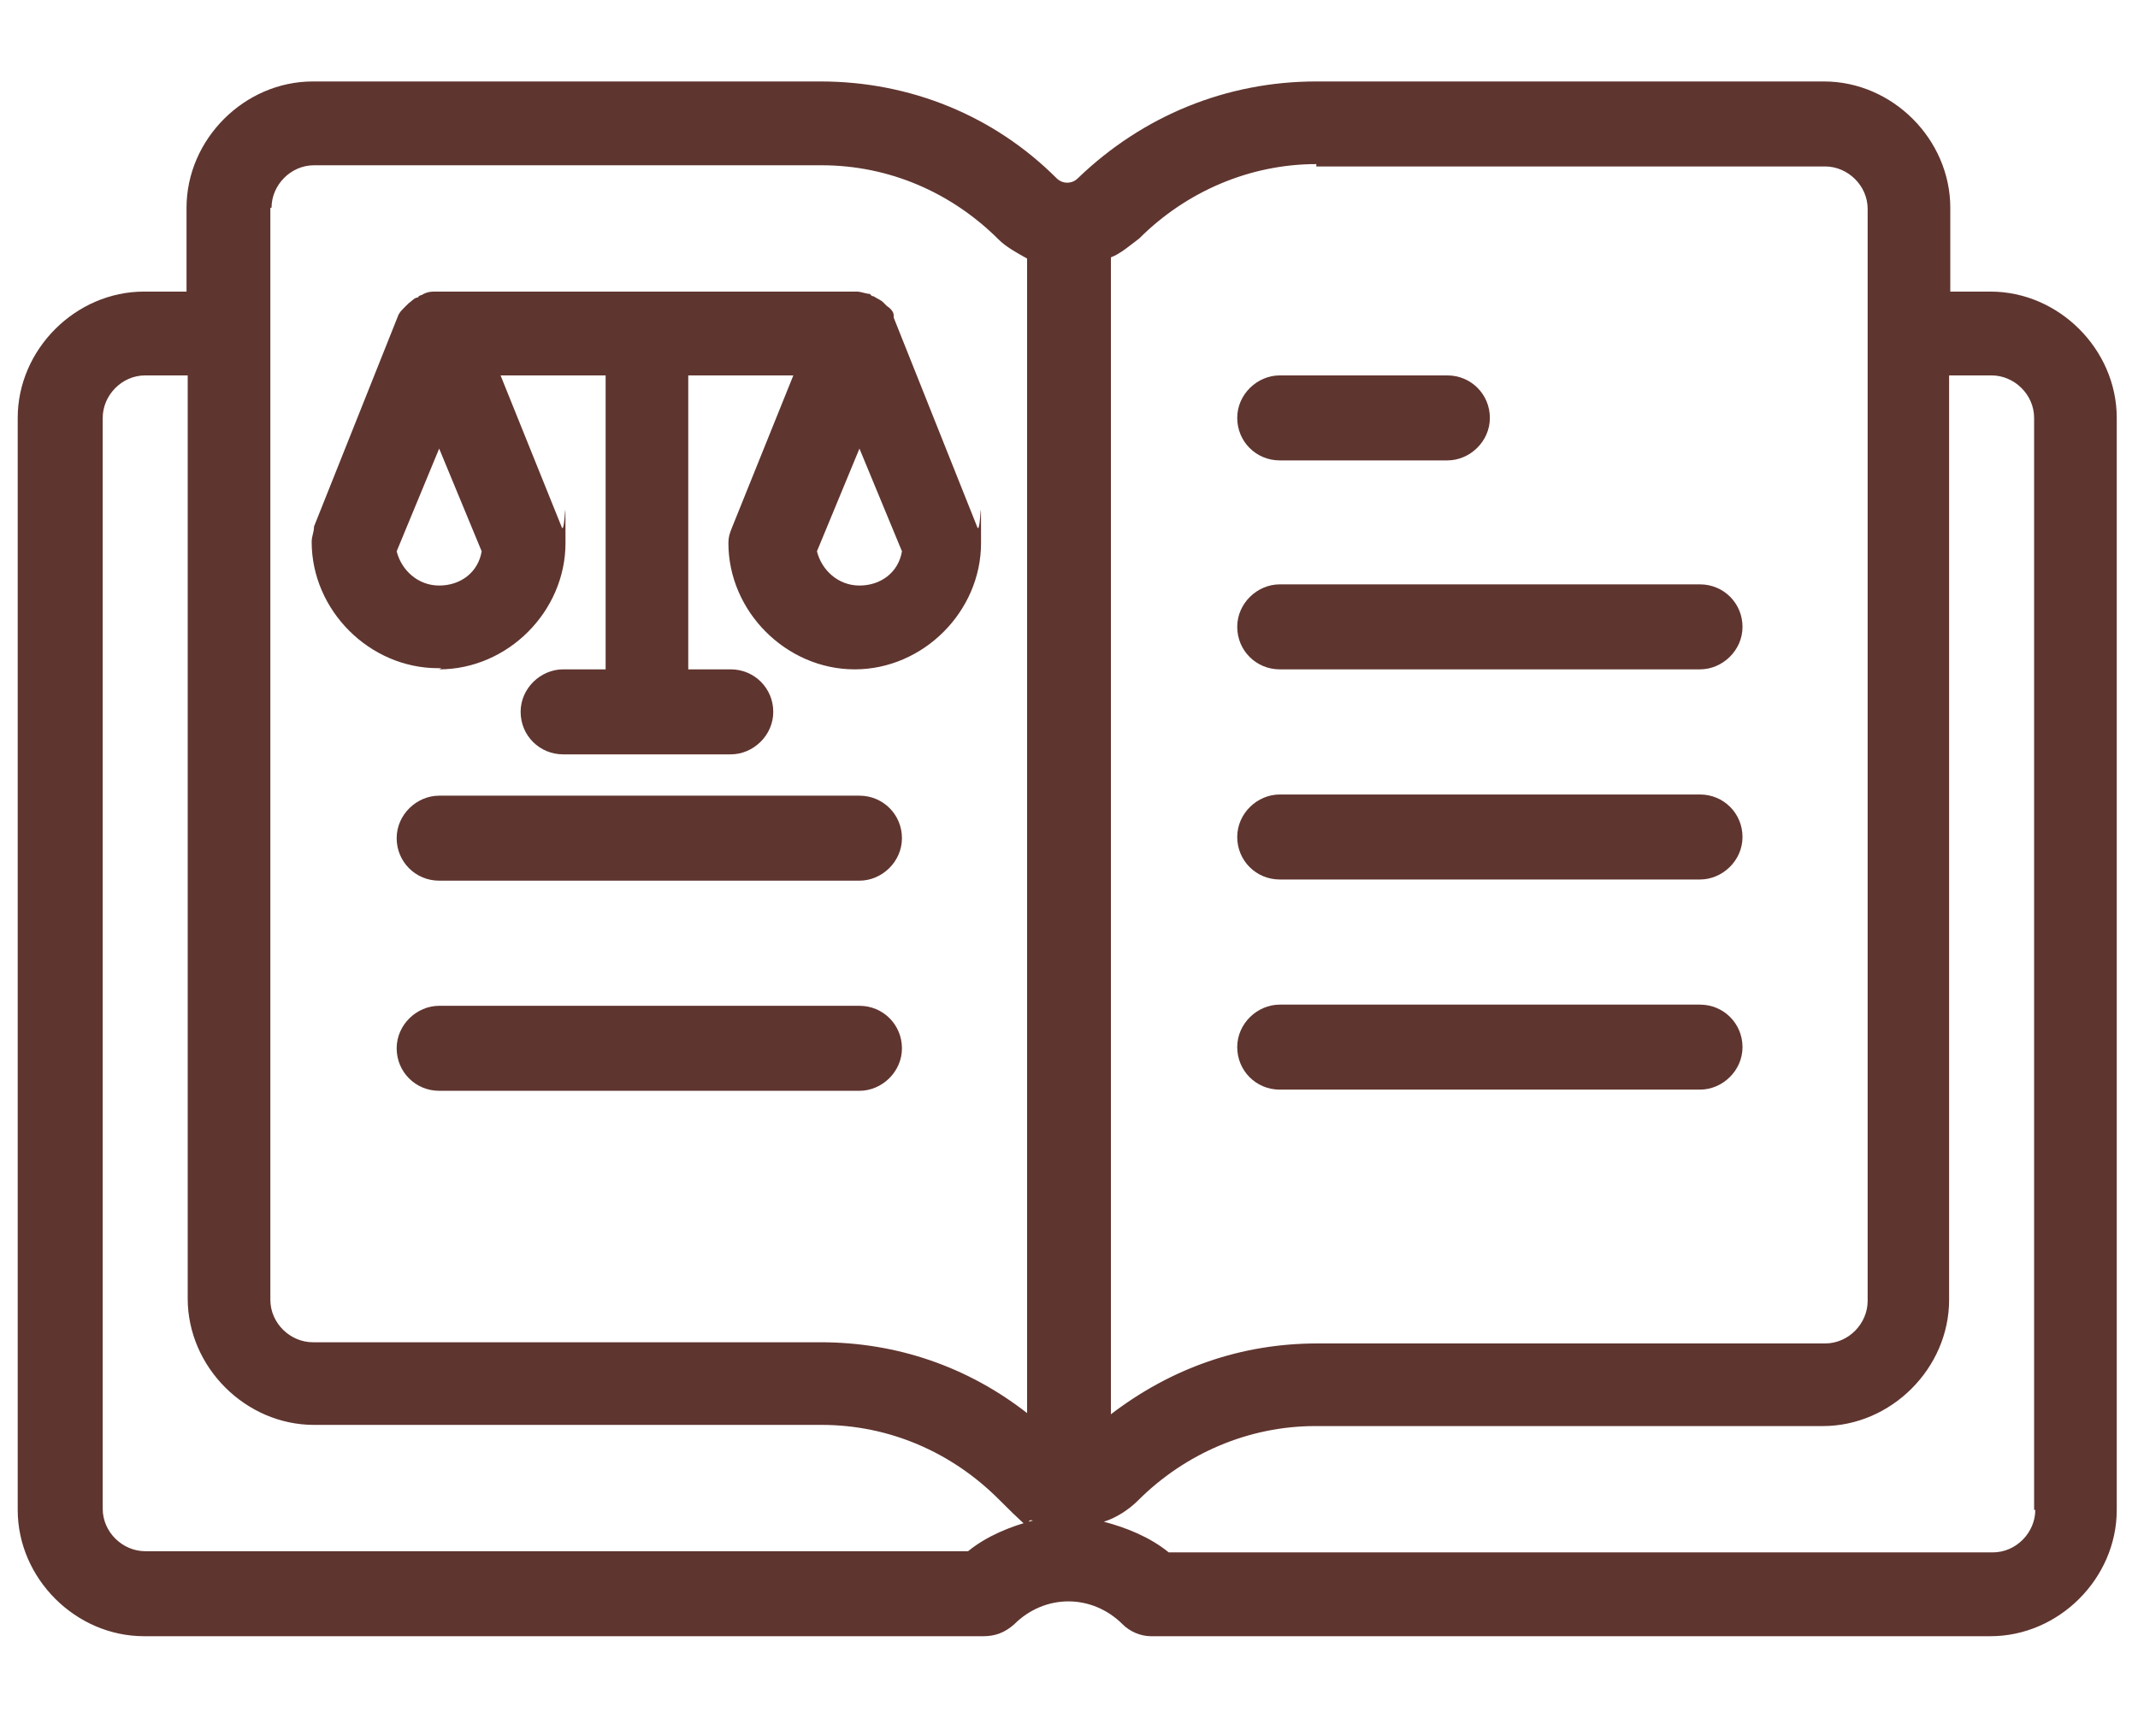
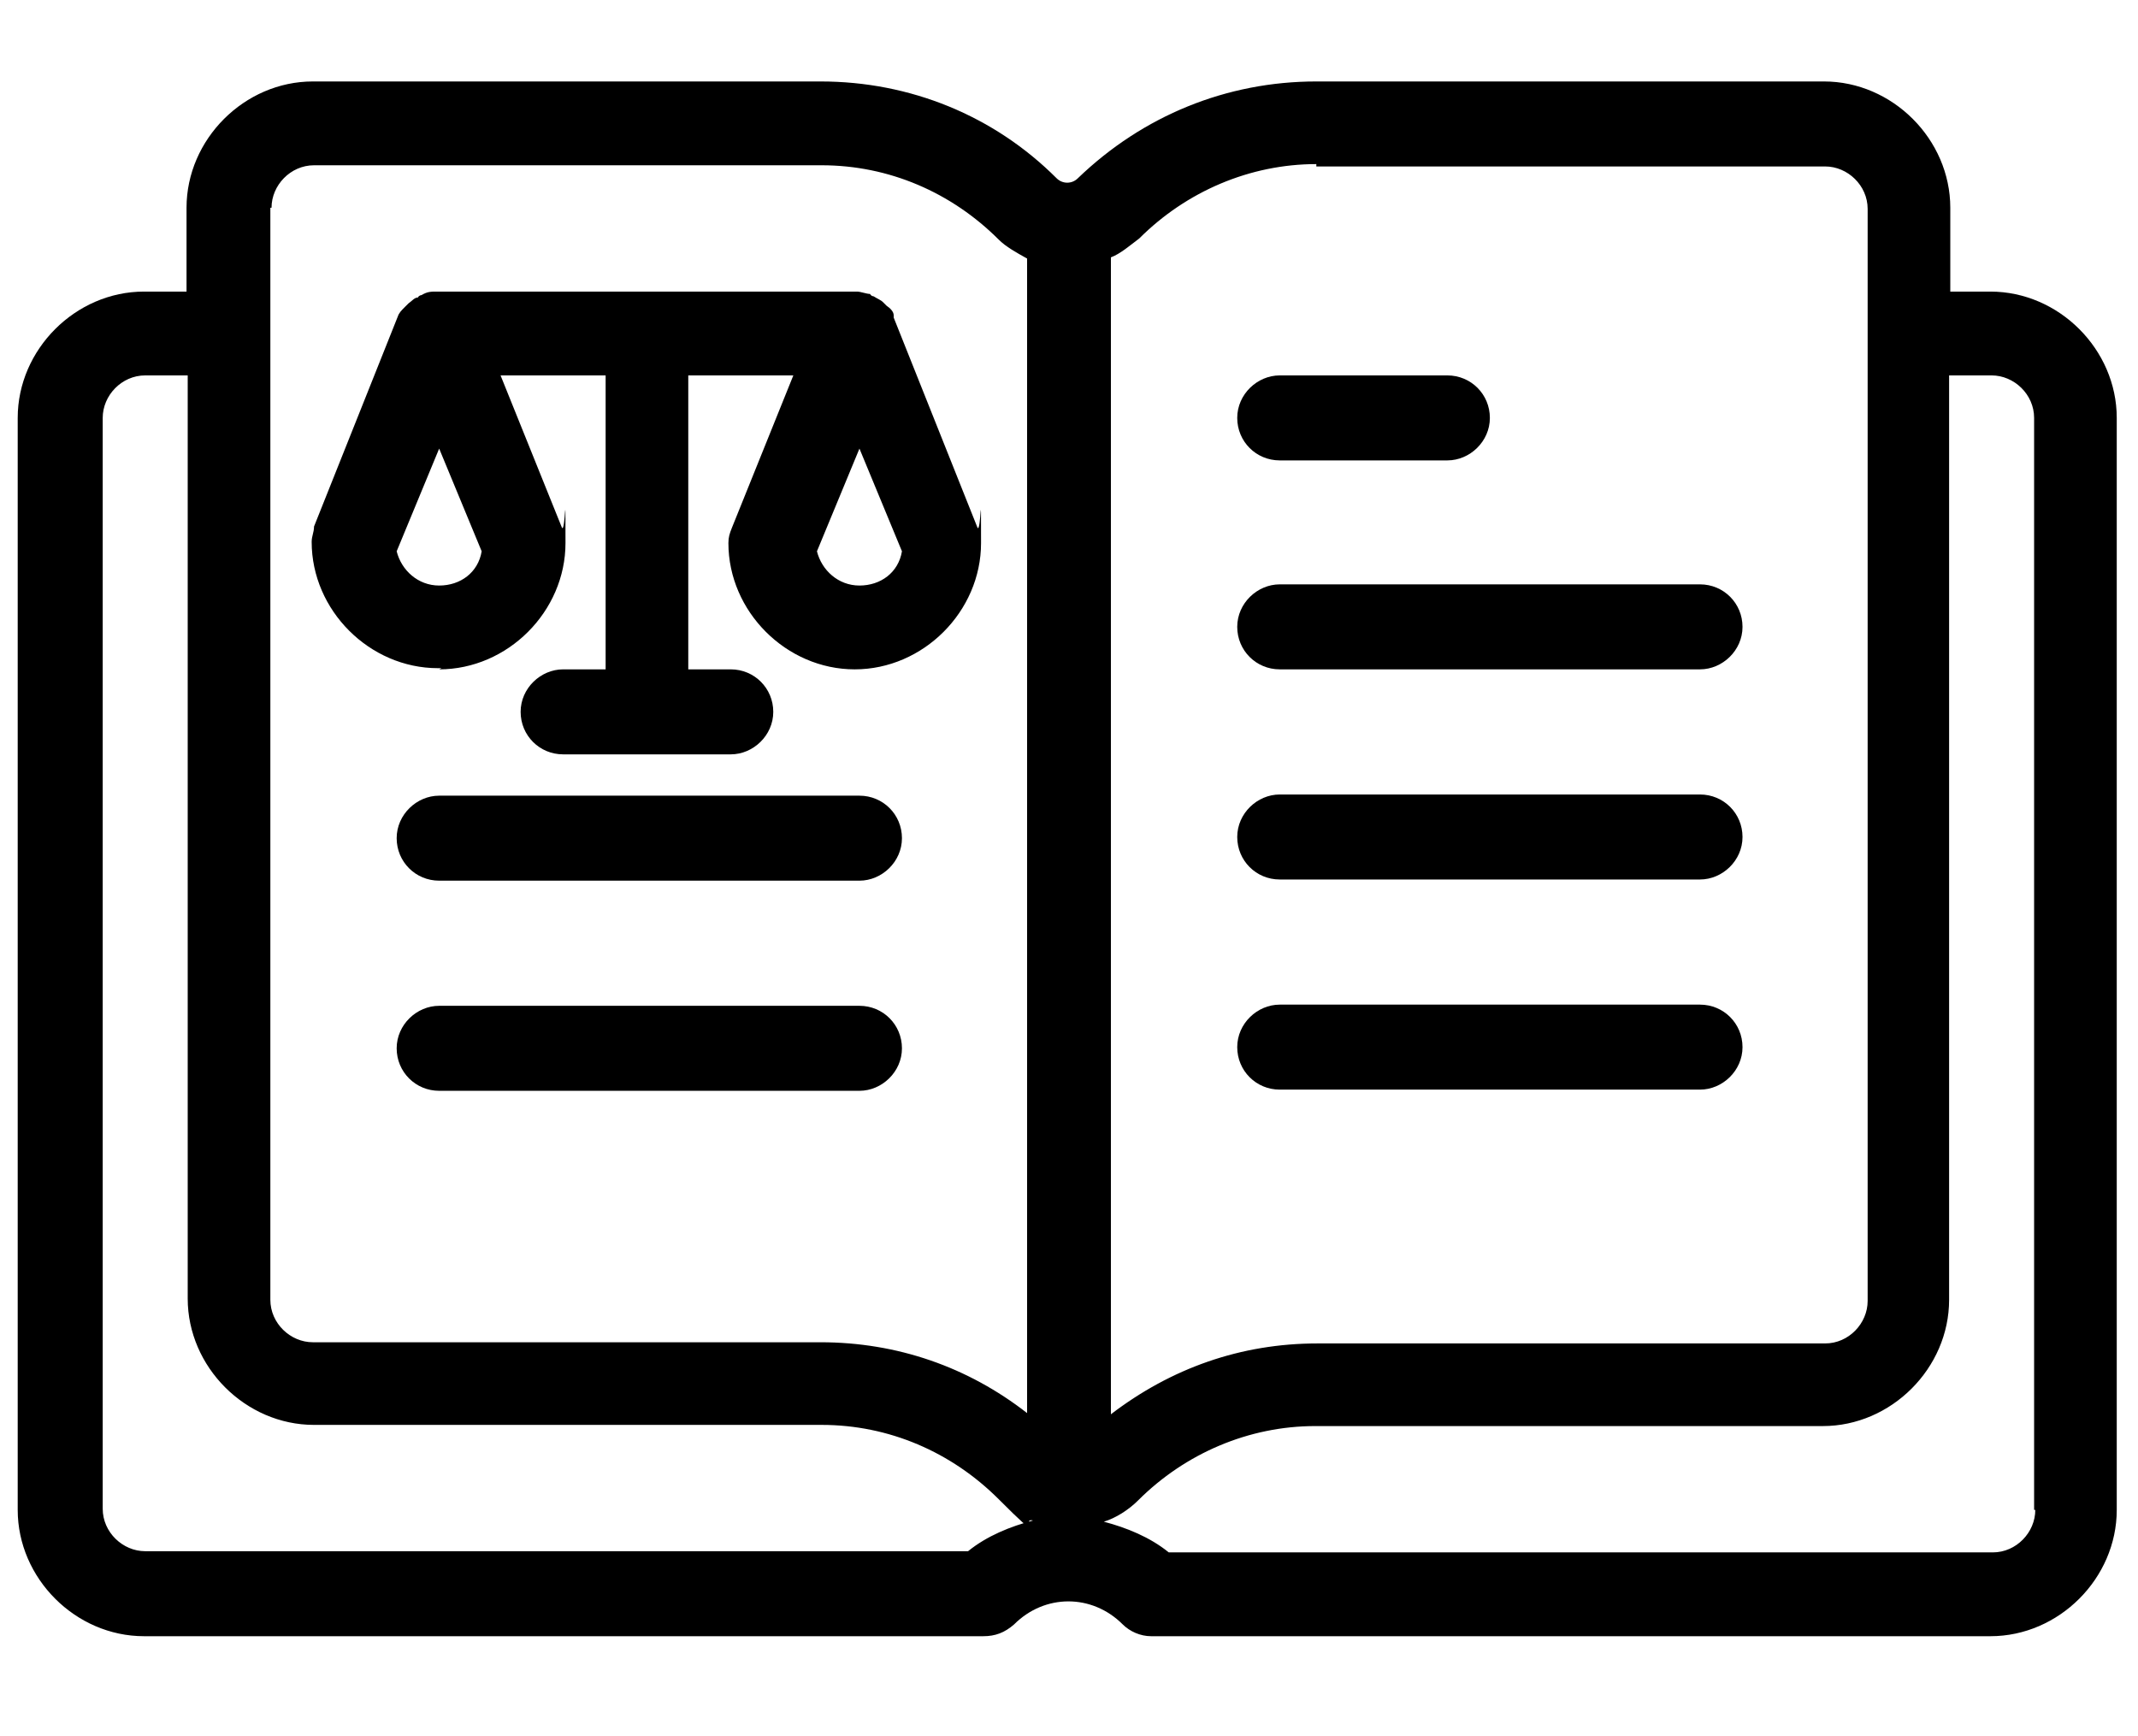
<svg xmlns="http://www.w3.org/2000/svg" id="Layer_1" version="1.1" viewBox="0 0 181.1 147">
-   <defs>
-     <style>
-       .st0 {
-         fill: #5f352f;
-       }
-     </style>
-   </defs>
-   <path class="st0" d="M168.8,24.7h-3.6v-7.1c0-5.8-4.9-10.7-10.7-10.7h-43c-7.6,0-14.7,2.9-20.2,8.2-.5.5-1.3.5-1.8,0-5.3-5.3-12.4-8.2-20-8.2H26.5c-5.8,0-10.7,4.9-10.7,10.7v7.1h-3.6c-5.8,0-10.7,4.9-10.7,10.7v92.5c0,5.8,4.9,10.7,10.7,10.7h71.1c1,0,1.8-.3,2.6-1,2.6-2.6,6.6-2.6,9.2,0,.6.6,1.5,1,2.4,1h71.1c5.8,0,10.7-4.9,10.7-10.7V35.4c0-5.8-4.9-10.7-10.7-10.7h0ZM111.6,14.1h43c1.9,0,3.6,1.6,3.6,3.6v92.5c0,1.9-1.6,3.6-3.6,3.6h-43c-6.5,0-12.4,2.1-17.5,6V21.8c.8-.3,1.6-1,2.4-1.6,4-4,9.4-6.3,15-6.3h0v.2ZM23,17.6c0-1.9,1.6-3.6,3.6-3.6h43c5.7,0,11,2.3,15,6.3.6.6,1.5,1.1,2.4,1.6v97.8c-5-3.9-11-6-17.5-6H26.5c-1.9,0-3.6-1.6-3.6-3.6V17.6ZM82.2,131.4H12.3c-1.9,0-3.6-1.6-3.6-3.6V35.4c0-1.9,1.6-3.6,3.6-3.6h3.6v78.2c0,5.8,4.9,10.7,10.7,10.7h43c5.7,0,11,2.3,15,6.3s1.8,1.5,2.9,1.8c-1.9.5-3.9,1.3-5.5,2.6h.2ZM172.4,127.9c0,1.9-1.6,3.6-3.6,3.6h-69.8c-1.6-1.3-3.6-2.1-5.5-2.6,1-.3,2.1-1,2.9-1.8,4-4,9.4-6.3,15-6.3h43c5.8,0,10.7-4.9,10.7-10.7V31.8h3.6c1.9,0,3.6,1.6,3.6,3.6v92.5h.2Z" />
-   <path class="st0" d="M108.4,39h14.2c1.9,0,3.6-1.6,3.6-3.6s-1.6-3.6-3.6-3.6h-14.2c-1.9,0-3.6,1.6-3.6,3.6s1.6,3.6,3.6,3.6Z" />
-   <path class="st0" d="M108.4,56.7h35.6c1.9,0,3.6-1.6,3.6-3.6s-1.6-3.6-3.6-3.6h-35.6c-1.9,0-3.6,1.6-3.6,3.6s1.6,3.6,3.6,3.6Z" />
-   <path class="st0" d="M108.4,74.5h35.6c1.9,0,3.6-1.6,3.6-3.6s-1.6-3.6-3.6-3.6h-35.6c-1.9,0-3.6,1.6-3.6,3.6s1.6,3.6,3.6,3.6Z" />
-   <path class="st0" d="M108.4,92.3h35.6c1.9,0,3.6-1.6,3.6-3.6s-1.6-3.6-3.6-3.6h-35.6c-1.9,0-3.6,1.6-3.6,3.6s1.6,3.6,3.6,3.6Z" />
-   <path class="st0" d="M72.8,67.4h-35.6c-1.9,0-3.6,1.6-3.6,3.6s1.6,3.6,3.6,3.6h35.6c1.9,0,3.6-1.6,3.6-3.6s-1.6-3.6-3.6-3.6Z" />
-   <path class="st0" d="M72.8,85.2h-35.6c-1.9,0-3.6,1.6-3.6,3.6s1.6,3.6,3.6,3.6h35.6c1.9,0,3.6-1.6,3.6-3.6s-1.6-3.6-3.6-3.6Z" />
-   <path class="st0" d="M37.2,56.7c5.8,0,10.7-4.9,10.7-10.7s0-.8-.3-1.3l-5.2-12.9h8.9v24.9h-3.6c-1.9,0-3.6,1.6-3.6,3.6s1.6,3.6,3.6,3.6h14.2c1.9,0,3.6-1.6,3.6-3.6s-1.6-3.6-3.6-3.6h-3.6v-24.9h8.9l-5.2,12.9c-.2.5-.3.8-.3,1.3,0,5.8,4.9,10.7,10.7,10.7s10.7-4.9,10.7-10.7,0-.8-.3-1.3l-7.1-17.8h0v-.2c0-.3-.3-.6-.6-.8,0,0-.2-.2-.3-.3-.2-.2-.5-.3-.8-.5,0,0-.2,0-.3-.2-.3,0-.8-.2-1.1-.2h-35.6c-.5,0-.8,0-1.3.3,0,0-.2,0-.3.2-.3,0-.5.3-.8.5,0,0-.2.2-.3.3-.3.3-.5.5-.6.8s0,0,0,0h0l-7.1,17.8c0,.5-.2.8-.2,1.3,0,5.8,4.9,10.7,10.7,10.7h.3ZM37.2,49.6c-1.8,0-3.2-1.3-3.6-2.9l3.6-8.7,3.6,8.7c-.3,1.8-1.8,2.9-3.6,2.9ZM72.8,49.6c-1.8,0-3.2-1.3-3.6-2.9l3.6-8.7,3.6,8.7c-.3,1.8-1.8,2.9-3.6,2.9Z" />
+   <path d="M168.8,24.7h-3.6v-7.1c0-5.8-4.9-10.7-10.7-10.7h-43c-7.6,0-14.7,2.9-20.2,8.2-.5.5-1.3.5-1.8,0-5.3-5.3-12.4-8.2-20-8.2H26.5c-5.8,0-10.7,4.9-10.7,10.7v7.1h-3.6c-5.8,0-10.7,4.9-10.7,10.7v92.5c0,5.8,4.9,10.7,10.7,10.7h71.1c1,0,1.8-.3,2.6-1,2.6-2.6,6.6-2.6,9.2,0,.6.6,1.5,1,2.4,1h71.1c5.8,0,10.7-4.9,10.7-10.7V35.4c0-5.8-4.9-10.7-10.7-10.7h0ZM111.6,14.1h43c1.9,0,3.6,1.6,3.6,3.6v92.5c0,1.9-1.6,3.6-3.6,3.6h-43c-6.5,0-12.4,2.1-17.5,6V21.8c.8-.3,1.6-1,2.4-1.6,4-4,9.4-6.3,15-6.3h0v.2ZM23,17.6c0-1.9,1.6-3.6,3.6-3.6h43c5.7,0,11,2.3,15,6.3.6.6,1.5,1.1,2.4,1.6v97.8c-5-3.9-11-6-17.5-6H26.5c-1.9,0-3.6-1.6-3.6-3.6V17.6ZM82.2,131.4H12.3c-1.9,0-3.6-1.6-3.6-3.6V35.4c0-1.9,1.6-3.6,3.6-3.6h3.6v78.2c0,5.8,4.9,10.7,10.7,10.7h43c5.7,0,11,2.3,15,6.3s1.8,1.5,2.9,1.8c-1.9.5-3.9,1.3-5.5,2.6h.2ZM172.4,127.9c0,1.9-1.6,3.6-3.6,3.6h-69.8c-1.6-1.3-3.6-2.1-5.5-2.6,1-.3,2.1-1,2.9-1.8,4-4,9.4-6.3,15-6.3h43c5.8,0,10.7-4.9,10.7-10.7V31.8h3.6c1.9,0,3.6,1.6,3.6,3.6v92.5h.2Z" />
+   <path d="M108.4,39h14.2c1.9,0,3.6-1.6,3.6-3.6s-1.6-3.6-3.6-3.6h-14.2c-1.9,0-3.6,1.6-3.6,3.6s1.6,3.6,3.6,3.6Z" />
+   <path d="M108.4,56.7h35.6c1.9,0,3.6-1.6,3.6-3.6s-1.6-3.6-3.6-3.6h-35.6c-1.9,0-3.6,1.6-3.6,3.6s1.6,3.6,3.6,3.6Z" />
+   <path d="M108.4,74.5h35.6c1.9,0,3.6-1.6,3.6-3.6s-1.6-3.6-3.6-3.6h-35.6c-1.9,0-3.6,1.6-3.6,3.6s1.6,3.6,3.6,3.6Z" />
+   <path d="M108.4,92.3h35.6c1.9,0,3.6-1.6,3.6-3.6s-1.6-3.6-3.6-3.6h-35.6c-1.9,0-3.6,1.6-3.6,3.6s1.6,3.6,3.6,3.6Z" />
+   <path d="M72.8,67.4h-35.6c-1.9,0-3.6,1.6-3.6,3.6s1.6,3.6,3.6,3.6h35.6c1.9,0,3.6-1.6,3.6-3.6s-1.6-3.6-3.6-3.6Z" />
+   <path d="M72.8,85.2h-35.6c-1.9,0-3.6,1.6-3.6,3.6s1.6,3.6,3.6,3.6h35.6c1.9,0,3.6-1.6,3.6-3.6s-1.6-3.6-3.6-3.6Z" />
+   <path d="M37.2,56.7c5.8,0,10.7-4.9,10.7-10.7s0-.8-.3-1.3l-5.2-12.9h8.9v24.9h-3.6c-1.9,0-3.6,1.6-3.6,3.6s1.6,3.6,3.6,3.6h14.2c1.9,0,3.6-1.6,3.6-3.6s-1.6-3.6-3.6-3.6h-3.6v-24.9h8.9l-5.2,12.9c-.2.5-.3.8-.3,1.3,0,5.8,4.9,10.7,10.7,10.7s10.7-4.9,10.7-10.7,0-.8-.3-1.3l-7.1-17.8h0v-.2c0-.3-.3-.6-.6-.8,0,0-.2-.2-.3-.3-.2-.2-.5-.3-.8-.5,0,0-.2,0-.3-.2-.3,0-.8-.2-1.1-.2h-35.6c-.5,0-.8,0-1.3.3,0,0-.2,0-.3.2-.3,0-.5.3-.8.5,0,0-.2.2-.3.3-.3.3-.5.5-.6.8s0,0,0,0h0l-7.1,17.8c0,.5-.2.8-.2,1.3,0,5.8,4.9,10.7,10.7,10.7h.3ZM37.2,49.6c-1.8,0-3.2-1.3-3.6-2.9l3.6-8.7,3.6,8.7c-.3,1.8-1.8,2.9-3.6,2.9ZM72.8,49.6c-1.8,0-3.2-1.3-3.6-2.9l3.6-8.7,3.6,8.7c-.3,1.8-1.8,2.9-3.6,2.9Z" />
</svg>
